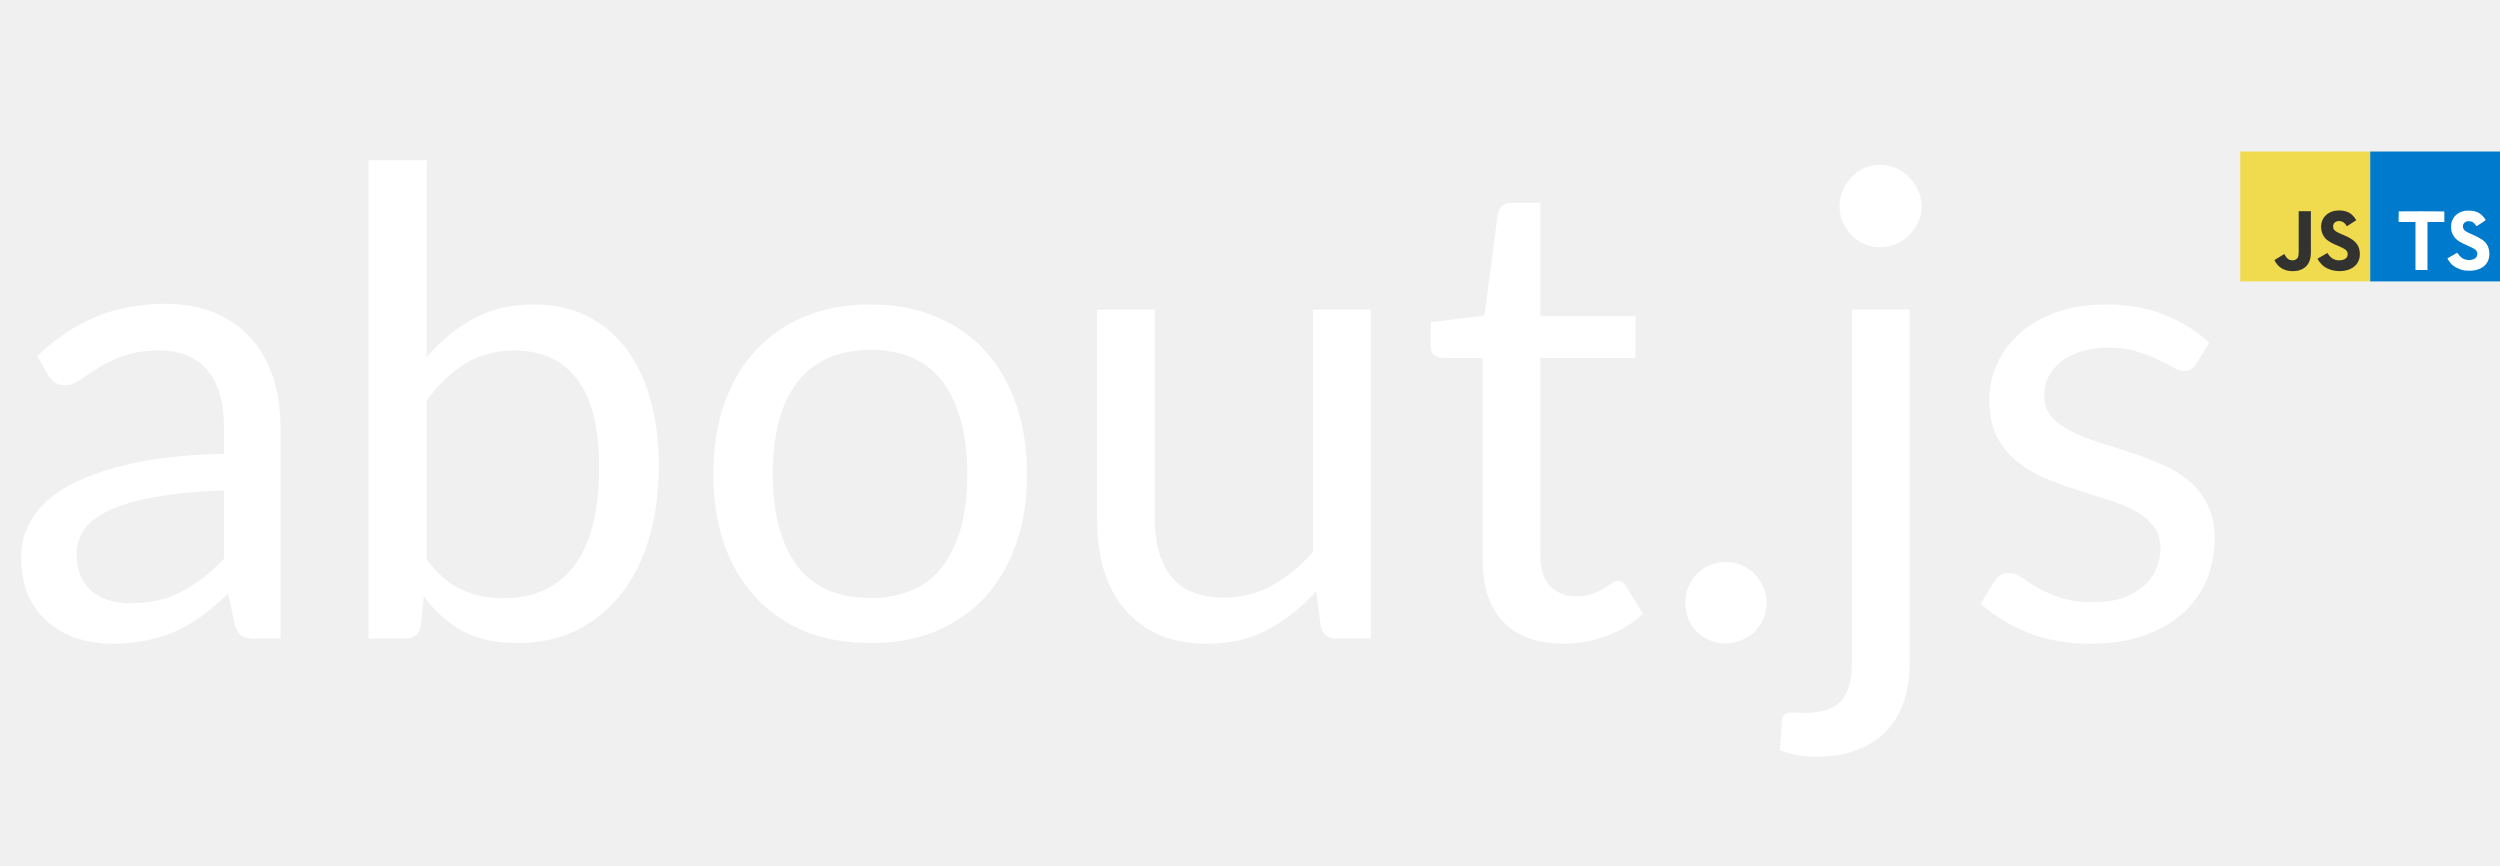
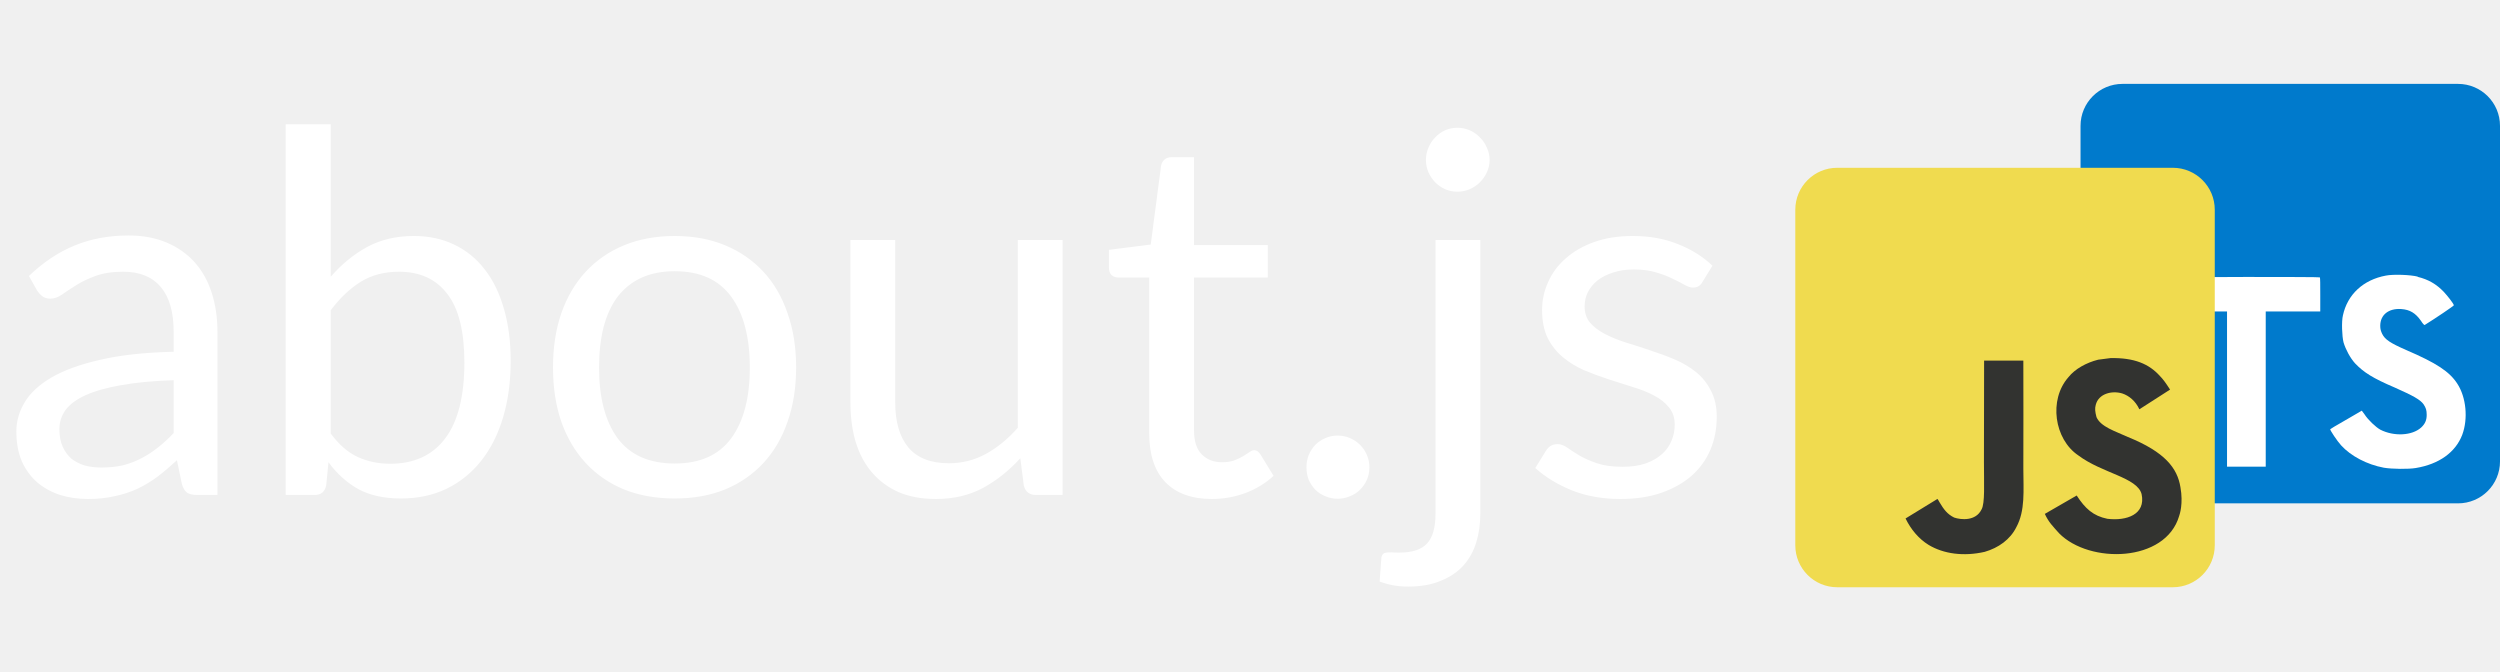
- <svg xmlns="http://www.w3.org/2000/svg" width="231" height="80" viewBox="0 0 231 80" fill="none">
+ <svg xmlns="http://www.w3.org/2000/svg" width="298" height="80" viewBox="0 0 298 80" fill="none">
  <path d="M20.7 45.32C18.24 45.4 16.14 45.6 14.4 45.92C12.68 46.22 11.27 46.62 10.17 47.12C9.09 47.62 8.3 48.21 7.8 48.89C7.32 49.57 7.08 50.33 7.08 51.17C7.08 51.97 7.21 52.66 7.47 53.24C7.73 53.82 8.08 54.3 8.52 54.68C8.98 55.04 9.51 55.31 10.11 55.49C10.73 55.65 11.39 55.73 12.09 55.73C13.03 55.73 13.89 55.64 14.67 55.46C15.45 55.26 16.18 54.98 16.86 54.62C17.56 54.26 18.22 53.83 18.84 53.33C19.48 52.83 20.1 52.26 20.7 51.62V45.32ZM3.45 32.9C5.13 31.28 6.94 30.07 8.88 29.27C10.82 28.47 12.97 28.07 15.33 28.07C17.03 28.07 18.54 28.35 19.86 28.91C21.18 29.47 22.29 30.25 23.19 31.25C24.09 32.25 24.77 33.46 25.23 34.88C25.69 36.3 25.92 37.86 25.92 39.56V59H23.55C23.03 59 22.63 58.92 22.35 58.76C22.07 58.58 21.85 58.24 21.69 57.74L21.09 54.86C20.29 55.6 19.51 56.26 18.75 56.84C17.99 57.4 17.19 57.88 16.35 58.28C15.51 58.66 14.61 58.95 13.65 59.15C12.71 59.37 11.66 59.48 10.5 59.48C9.32 59.48 8.21 59.32 7.17 59C6.13 58.66 5.22 58.16 4.44 57.5C3.68 56.84 3.07 56.01 2.61 55.01C2.17 53.99 1.95 52.79 1.95 51.41C1.95 50.21 2.28 49.06 2.94 47.96C3.6 46.84 4.67 45.85 6.15 44.99C7.63 44.13 9.56 43.43 11.94 42.89C14.32 42.33 17.24 42.01 20.7 41.93V39.56C20.7 37.2 20.19 35.42 19.17 34.22C18.15 33 16.66 32.39 14.7 32.39C13.38 32.39 12.27 32.56 11.37 32.9C10.49 33.22 9.72 33.59 9.06 34.01C8.42 34.41 7.86 34.78 7.38 35.12C6.92 35.44 6.46 35.6 6 35.6C5.64 35.6 5.33 35.51 5.07 35.33C4.81 35.13 4.59 34.89 4.41 34.61L3.45 32.9ZM39.424 51.68C40.404 53 41.474 53.93 42.634 54.47C43.814 55.01 45.104 55.28 46.504 55.28C49.364 55.28 51.554 54.27 53.074 52.25C54.594 50.23 55.354 47.22 55.354 43.22C55.354 39.5 54.674 36.77 53.314 35.03C51.974 33.27 50.054 32.39 47.554 32.39C45.814 32.39 44.294 32.79 42.994 33.59C41.714 34.39 40.524 35.52 39.424 36.98V51.68ZM39.424 32.99C40.704 31.51 42.144 30.33 43.744 29.45C45.364 28.57 47.224 28.13 49.324 28.13C51.104 28.13 52.704 28.47 54.124 29.15C55.564 29.83 56.784 30.82 57.784 32.12C58.784 33.4 59.544 34.96 60.064 36.8C60.604 38.64 60.874 40.71 60.874 43.01C60.874 45.47 60.574 47.71 59.974 49.73C59.374 51.75 58.504 53.48 57.364 54.92C56.244 56.34 54.874 57.45 53.254 58.25C51.634 59.03 49.814 59.42 47.794 59.42C45.794 59.42 44.104 59.05 42.724 58.31C41.364 57.55 40.174 56.48 39.154 55.1L38.884 57.86C38.724 58.62 38.264 59 37.504 59H34.054V14.81H39.424V32.99ZM80.438 28.13C82.658 28.13 84.658 28.5 86.438 29.24C88.218 29.98 89.738 31.03 90.998 32.39C92.258 33.75 93.218 35.4 93.878 37.34C94.558 39.26 94.898 41.41 94.898 43.79C94.898 46.19 94.558 48.35 93.878 50.27C93.218 52.19 92.258 53.83 90.998 55.19C89.738 56.55 88.218 57.6 86.438 58.34C84.658 59.06 82.658 59.42 80.438 59.42C78.198 59.42 76.178 59.06 74.378 58.34C72.598 57.6 71.078 56.55 69.818 55.19C68.558 53.83 67.588 52.19 66.908 50.27C66.248 48.35 65.918 46.19 65.918 43.79C65.918 41.41 66.248 39.26 66.908 37.34C67.588 35.4 68.558 33.75 69.818 32.39C71.078 31.03 72.598 29.98 74.378 29.24C76.178 28.5 78.198 28.13 80.438 28.13ZM80.438 55.25C83.438 55.25 85.678 54.25 87.158 52.25C88.638 50.23 89.378 47.42 89.378 43.82C89.378 40.2 88.638 37.38 87.158 35.36C85.678 33.34 83.438 32.33 80.438 32.33C78.918 32.33 77.588 32.59 76.448 33.11C75.328 33.63 74.388 34.38 73.628 35.36C72.888 36.34 72.328 37.55 71.948 38.99C71.588 40.41 71.408 42.02 71.408 43.82C71.408 47.42 72.148 50.23 73.628 52.25C75.128 54.25 77.398 55.25 80.438 55.25ZM126.661 28.61V59H123.481C122.721 59 122.241 58.63 122.041 57.89L121.621 54.62C120.301 56.08 118.821 57.26 117.181 58.16C115.541 59.04 113.661 59.48 111.541 59.48C109.881 59.48 108.411 59.21 107.131 58.67C105.871 58.11 104.811 57.33 103.951 56.33C103.091 55.33 102.441 54.12 102.001 52.7C101.581 51.28 101.371 49.71 101.371 47.99V28.61H106.711V47.99C106.711 50.29 107.231 52.07 108.271 53.33C109.331 54.59 110.941 55.22 113.101 55.22C114.681 55.22 116.151 54.85 117.511 54.11C118.891 53.35 120.161 52.31 121.321 50.99V28.61H126.661ZM144.458 59.48C142.058 59.48 140.208 58.81 138.908 57.47C137.628 56.13 136.988 54.2 136.988 51.68V33.08H133.328C133.008 33.08 132.738 32.99 132.518 32.81C132.298 32.61 132.188 32.31 132.188 31.91V29.78L137.168 29.15L138.398 19.76C138.458 19.46 138.588 19.22 138.788 19.04C139.008 18.84 139.288 18.74 139.628 18.74H142.328V29.21H151.118V33.08H142.328V51.32C142.328 52.6 142.638 53.55 143.258 54.17C143.878 54.79 144.678 55.1 145.658 55.1C146.218 55.1 146.698 55.03 147.098 54.89C147.518 54.73 147.878 54.56 148.178 54.38C148.478 54.2 148.728 54.04 148.928 53.9C149.148 53.74 149.338 53.66 149.498 53.66C149.778 53.66 150.028 53.83 150.248 54.17L151.808 56.72C150.888 57.58 149.778 58.26 148.478 58.76C147.178 59.24 145.838 59.48 144.458 59.48ZM155.732 55.7C155.732 55.18 155.822 54.69 156.002 54.23C156.202 53.77 156.462 53.37 156.782 53.03C157.122 52.69 157.522 52.42 157.982 52.22C158.442 52.02 158.932 51.92 159.452 51.92C159.972 51.92 160.462 52.02 160.922 52.22C161.382 52.42 161.782 52.69 162.122 53.03C162.462 53.37 162.732 53.77 162.932 54.23C163.132 54.69 163.232 55.18 163.232 55.7C163.232 56.24 163.132 56.74 162.932 57.2C162.732 57.64 162.462 58.03 162.122 58.37C161.782 58.71 161.382 58.97 160.922 59.15C160.462 59.35 159.972 59.45 159.452 59.45C158.932 59.45 158.442 59.35 157.982 59.15C157.522 58.97 157.122 58.71 156.782 58.37C156.462 58.03 156.202 57.64 156.002 57.2C155.822 56.74 155.732 56.24 155.732 55.7ZM176.452 28.61V61.25C176.452 62.47 176.292 63.6 175.972 64.64C175.652 65.7 175.142 66.62 174.442 67.4C173.742 68.18 172.842 68.79 171.742 69.23C170.662 69.69 169.362 69.92 167.842 69.92C167.202 69.92 166.612 69.87 166.072 69.77C165.532 69.67 164.992 69.52 164.452 69.32L164.662 66.44C164.702 66.26 164.772 66.12 164.872 66.02C164.952 65.94 165.072 65.89 165.232 65.87C165.392 65.85 165.602 65.84 165.862 65.84C166.102 65.86 166.412 65.87 166.792 65.87C168.352 65.87 169.462 65.5 170.122 64.76C170.782 64.04 171.112 62.87 171.112 61.25V28.61H176.452ZM177.562 19.07C177.562 19.59 177.452 20.08 177.232 20.54C177.032 20.98 176.752 21.38 176.392 21.74C176.052 22.08 175.652 22.35 175.192 22.55C174.732 22.75 174.242 22.85 173.722 22.85C173.202 22.85 172.712 22.75 172.252 22.55C171.812 22.35 171.422 22.08 171.082 21.74C170.742 21.38 170.472 20.98 170.272 20.54C170.072 20.08 169.972 19.59 169.972 19.07C169.972 18.55 170.072 18.06 170.272 17.6C170.472 17.12 170.742 16.71 171.082 16.37C171.422 16.01 171.812 15.73 172.252 15.53C172.712 15.33 173.202 15.23 173.722 15.23C174.242 15.23 174.732 15.33 175.192 15.53C175.652 15.73 176.052 16.01 176.392 16.37C176.752 16.71 177.032 17.12 177.232 17.6C177.452 18.06 177.562 18.55 177.562 19.07ZM202.926 33.62C202.686 34.06 202.316 34.28 201.816 34.28C201.516 34.28 201.176 34.17 200.796 33.95C200.416 33.73 199.946 33.49 199.386 33.23C198.846 32.95 198.196 32.7 197.436 32.48C196.676 32.24 195.776 32.12 194.736 32.12C193.836 32.12 193.026 32.24 192.306 32.48C191.586 32.7 190.966 33.01 190.446 33.41C189.946 33.81 189.556 34.28 189.276 34.82C189.016 35.34 188.886 35.91 188.886 36.53C188.886 37.31 189.106 37.96 189.546 38.48C190.006 39 190.606 39.45 191.346 39.83C192.086 40.21 192.926 40.55 193.866 40.85C194.806 41.13 195.766 41.44 196.746 41.78C197.746 42.1 198.716 42.46 199.656 42.86C200.596 43.26 201.436 43.76 202.176 44.36C202.916 44.96 203.506 45.7 203.946 46.58C204.406 47.44 204.636 48.48 204.636 49.7C204.636 51.1 204.386 52.4 203.886 53.6C203.386 54.78 202.646 55.81 201.666 56.69C200.686 57.55 199.486 58.23 198.066 58.73C196.646 59.23 195.006 59.48 193.146 59.48C191.026 59.48 189.106 59.14 187.386 58.46C185.666 57.76 184.206 56.87 183.006 55.79L184.266 53.75C184.426 53.49 184.616 53.29 184.836 53.15C185.056 53.01 185.336 52.94 185.676 52.94C186.036 52.94 186.416 53.08 186.816 53.36C187.216 53.64 187.696 53.95 188.256 54.29C188.836 54.63 189.536 54.94 190.356 55.22C191.176 55.5 192.196 55.64 193.416 55.64C194.456 55.64 195.366 55.51 196.146 55.25C196.926 54.97 197.576 54.6 198.096 54.14C198.616 53.68 198.996 53.15 199.236 52.55C199.496 51.95 199.626 51.31 199.626 50.63C199.626 49.79 199.396 49.1 198.936 48.56C198.496 48 197.906 47.53 197.166 47.15C196.426 46.75 195.576 46.41 194.616 46.13C193.676 45.83 192.706 45.52 191.706 45.2C190.726 44.88 189.756 44.52 188.796 44.12C187.856 43.7 187.016 43.18 186.276 42.56C185.536 41.94 184.936 41.18 184.476 40.28C184.036 39.36 183.816 38.25 183.816 36.95C183.816 35.79 184.056 34.68 184.536 33.62C185.016 32.54 185.716 31.6 186.636 30.8C187.556 29.98 188.686 29.33 190.026 28.85C191.366 28.37 192.896 28.13 194.616 28.13C196.616 28.13 198.406 28.45 199.986 29.09C201.586 29.71 202.966 30.57 204.126 31.67L202.926 33.62Z" fill="white" />
  <g clip-path="url(#clip0_2_13)">
-     <path d="M219 20V14H231V26H219" fill="#007ACC" />
-     <path d="M221.631 20.021V20.51H223.191V24.95H224.298V20.51H225.858V20.03C225.858 19.76 225.858 19.541 225.846 19.535C225.846 19.526 224.895 19.523 223.74 19.523L221.64 19.532V20.024L221.631 20.021ZM228.642 19.52C228.948 19.592 229.182 19.73 229.392 19.949C229.503 20.069 229.668 20.279 229.68 20.333C229.68 20.351 229.161 20.702 228.846 20.897C228.834 20.906 228.786 20.855 228.738 20.777C228.582 20.555 228.423 20.459 228.174 20.441C227.814 20.417 227.574 20.606 227.574 20.921C227.574 21.017 227.592 21.071 227.628 21.149C227.709 21.314 227.859 21.413 228.324 21.617C229.182 21.986 229.554 22.229 229.779 22.577C230.034 22.967 230.091 23.579 229.92 24.038C229.728 24.539 229.26 24.878 228.591 24.989C228.381 25.025 227.901 25.019 227.676 24.98C227.196 24.89 226.737 24.65 226.455 24.341C226.344 24.221 226.131 23.9 226.143 23.879L226.257 23.807L226.707 23.546L227.046 23.348L227.124 23.453C227.223 23.609 227.445 23.819 227.574 23.891C227.964 24.092 228.486 24.065 228.744 23.831C228.855 23.729 228.903 23.621 228.903 23.471C228.903 23.333 228.882 23.27 228.813 23.165C228.717 23.033 228.525 22.925 227.985 22.685C227.364 22.421 227.1 22.253 226.854 21.995C226.713 21.839 226.584 21.596 226.524 21.395C226.479 21.221 226.464 20.795 226.506 20.624C226.635 20.024 227.088 19.604 227.736 19.484C227.946 19.442 228.441 19.46 228.648 19.514L228.642 19.52Z" fill="white" />
+     <path d="M248 35V10H298V60H248" fill="#007ACC" />
+     <path d="M258.962 35.087V37.125H265.462V55.625H270.075V37.125H276.575V35.125C276.575 34 276.575 33.087 276.525 33.062C276.525 33.025 272.562 33.013 267.75 33.013L259 33.05V35.1L258.962 35.087ZM288.175 33C289.45 33.3 290.425 33.875 291.3 34.788C291.762 35.288 292.45 36.163 292.5 36.388C292.5 36.462 290.337 37.925 289.025 38.737C288.975 38.775 288.775 38.562 288.575 38.237C287.925 37.312 287.262 36.913 286.225 36.837C284.725 36.737 283.725 37.525 283.725 38.837C283.725 39.237 283.8 39.462 283.95 39.788C284.287 40.475 284.912 40.888 286.85 41.737C290.425 43.275 291.975 44.288 292.912 45.737C293.975 47.362 294.212 49.913 293.5 51.825C292.7 53.913 290.75 55.325 287.962 55.788C287.087 55.938 285.087 55.913 284.15 55.75C282.15 55.375 280.237 54.375 279.062 53.087C278.6 52.587 277.712 51.25 277.762 51.163L278.237 50.862L280.112 49.775L281.525 48.95L281.85 49.388C282.262 50.038 283.187 50.913 283.725 51.212C285.35 52.05 287.525 51.938 288.6 50.962C289.062 50.538 289.262 50.087 289.262 49.462C289.262 48.888 289.175 48.625 288.887 48.188C288.487 47.638 287.687 47.188 285.437 46.188C282.85 45.087 281.75 44.388 280.725 43.312C280.137 42.663 279.6 41.65 279.35 40.812C279.162 40.087 279.1 38.312 279.275 37.6C279.812 35.1 281.7 33.35 284.4 32.85C285.275 32.675 287.337 32.75 288.2 32.975L288.175 33Z" fill="white" />
  </g>
  <g clip-path="url(#clip1_2_13)">
-     <path d="M207 14H219V26H207V14Z" fill="#F0DB4F" />
-     <path d="M218.018 23.138C217.93 22.59 217.573 22.131 216.516 21.702C216.148 21.533 215.739 21.412 215.617 21.134C215.573 20.972 215.568 20.881 215.595 20.782C215.674 20.464 216.054 20.365 216.355 20.456C216.549 20.521 216.732 20.671 216.843 20.909C217.361 20.574 217.36 20.576 217.721 20.346C217.589 20.14 217.518 20.046 217.432 19.958C217.12 19.61 216.696 19.431 216.017 19.445C215.9 19.459 215.781 19.475 215.664 19.49C215.325 19.576 215.002 19.754 214.813 19.992C214.245 20.637 214.407 21.765 215.098 22.229C215.779 22.74 216.779 22.856 216.907 23.334C217.031 23.919 216.477 24.109 215.926 24.041C215.52 23.957 215.294 23.751 215.05 23.375C214.6 23.635 214.6 23.635 214.138 23.901C214.248 24.141 214.363 24.249 214.547 24.457C215.416 25.338 217.591 25.295 217.981 23.96C217.997 23.915 218.102 23.609 218.018 23.138ZM213.524 19.515H212.401C212.401 20.485 212.397 21.448 212.397 22.417C212.397 23.034 212.429 23.6 212.328 23.773C212.164 24.114 211.738 24.072 211.545 24.006C211.347 23.909 211.247 23.771 211.13 23.576C211.099 23.52 211.075 23.477 211.067 23.473C210.762 23.659 210.459 23.846 210.154 24.032C210.306 24.344 210.529 24.614 210.816 24.79C211.243 25.046 211.818 25.125 212.419 24.987C212.811 24.873 213.148 24.637 213.325 24.278C213.581 23.806 213.526 23.236 213.524 22.605C213.529 21.576 213.524 20.547 213.524 19.515Z" fill="#323330" />
+     <path d="M214 20H264V70H214V20Z" fill="#F0DB4F" />
+     <path d="M259.908 58.075C259.542 55.794 258.054 53.878 253.648 52.091C252.118 51.388 250.412 50.884 249.903 49.724C249.722 49.049 249.699 48.669 249.813 48.261C250.141 46.934 251.723 46.521 252.978 46.901C253.786 47.172 254.551 47.795 255.012 48.788C257.17 47.391 257.165 47.4 258.672 46.44C258.121 45.585 257.826 45.19 257.465 44.824C256.167 43.375 254.399 42.628 251.571 42.685C251.082 42.747 250.587 42.814 250.098 42.876C248.686 43.232 247.341 43.973 246.552 44.967C244.185 47.652 244.86 52.353 247.74 54.287C250.578 56.416 254.746 56.901 255.278 58.893C255.797 61.331 253.487 62.12 251.191 61.839C249.499 61.488 248.558 60.627 247.541 59.064C245.668 60.147 245.668 60.147 243.743 61.255C244.2 62.253 244.68 62.704 245.445 63.569C249.067 67.243 258.13 67.063 259.756 61.502C259.822 61.312 260.26 60.038 259.908 58.075ZM241.182 42.98H236.505C236.505 47.02 236.486 51.031 236.486 55.071C236.486 57.643 236.619 60 236.201 60.722C235.516 62.144 233.743 61.968 232.935 61.692C232.113 61.288 231.695 60.713 231.21 59.9C231.077 59.667 230.977 59.487 230.944 59.472C229.675 60.247 228.411 61.027 227.142 61.801C227.774 63.099 228.705 64.225 229.898 64.957C231.681 66.027 234.076 66.355 236.581 65.779C238.211 65.304 239.618 64.32 240.355 62.823C241.419 60.86 241.191 58.484 241.182 55.855C241.205 51.568 241.182 47.281 241.182 42.98Z" fill="#323330" />
  </g>
  <defs>
    <clipPath id="clip0_2_13">
-       <rect width="12" height="12" fill="black" transform="translate(219 14)" />
+       <rect x="248" y="10" width="50" height="50" rx="5" fill="white" />
    </clipPath>
    <clipPath id="clip1_2_13">
-       <rect width="12" height="12" fill="black" transform="translate(207 14)" />
+       <rect x="214" y="20" width="50" height="50" rx="5" fill="white" />
    </clipPath>
  </defs>
</svg>
